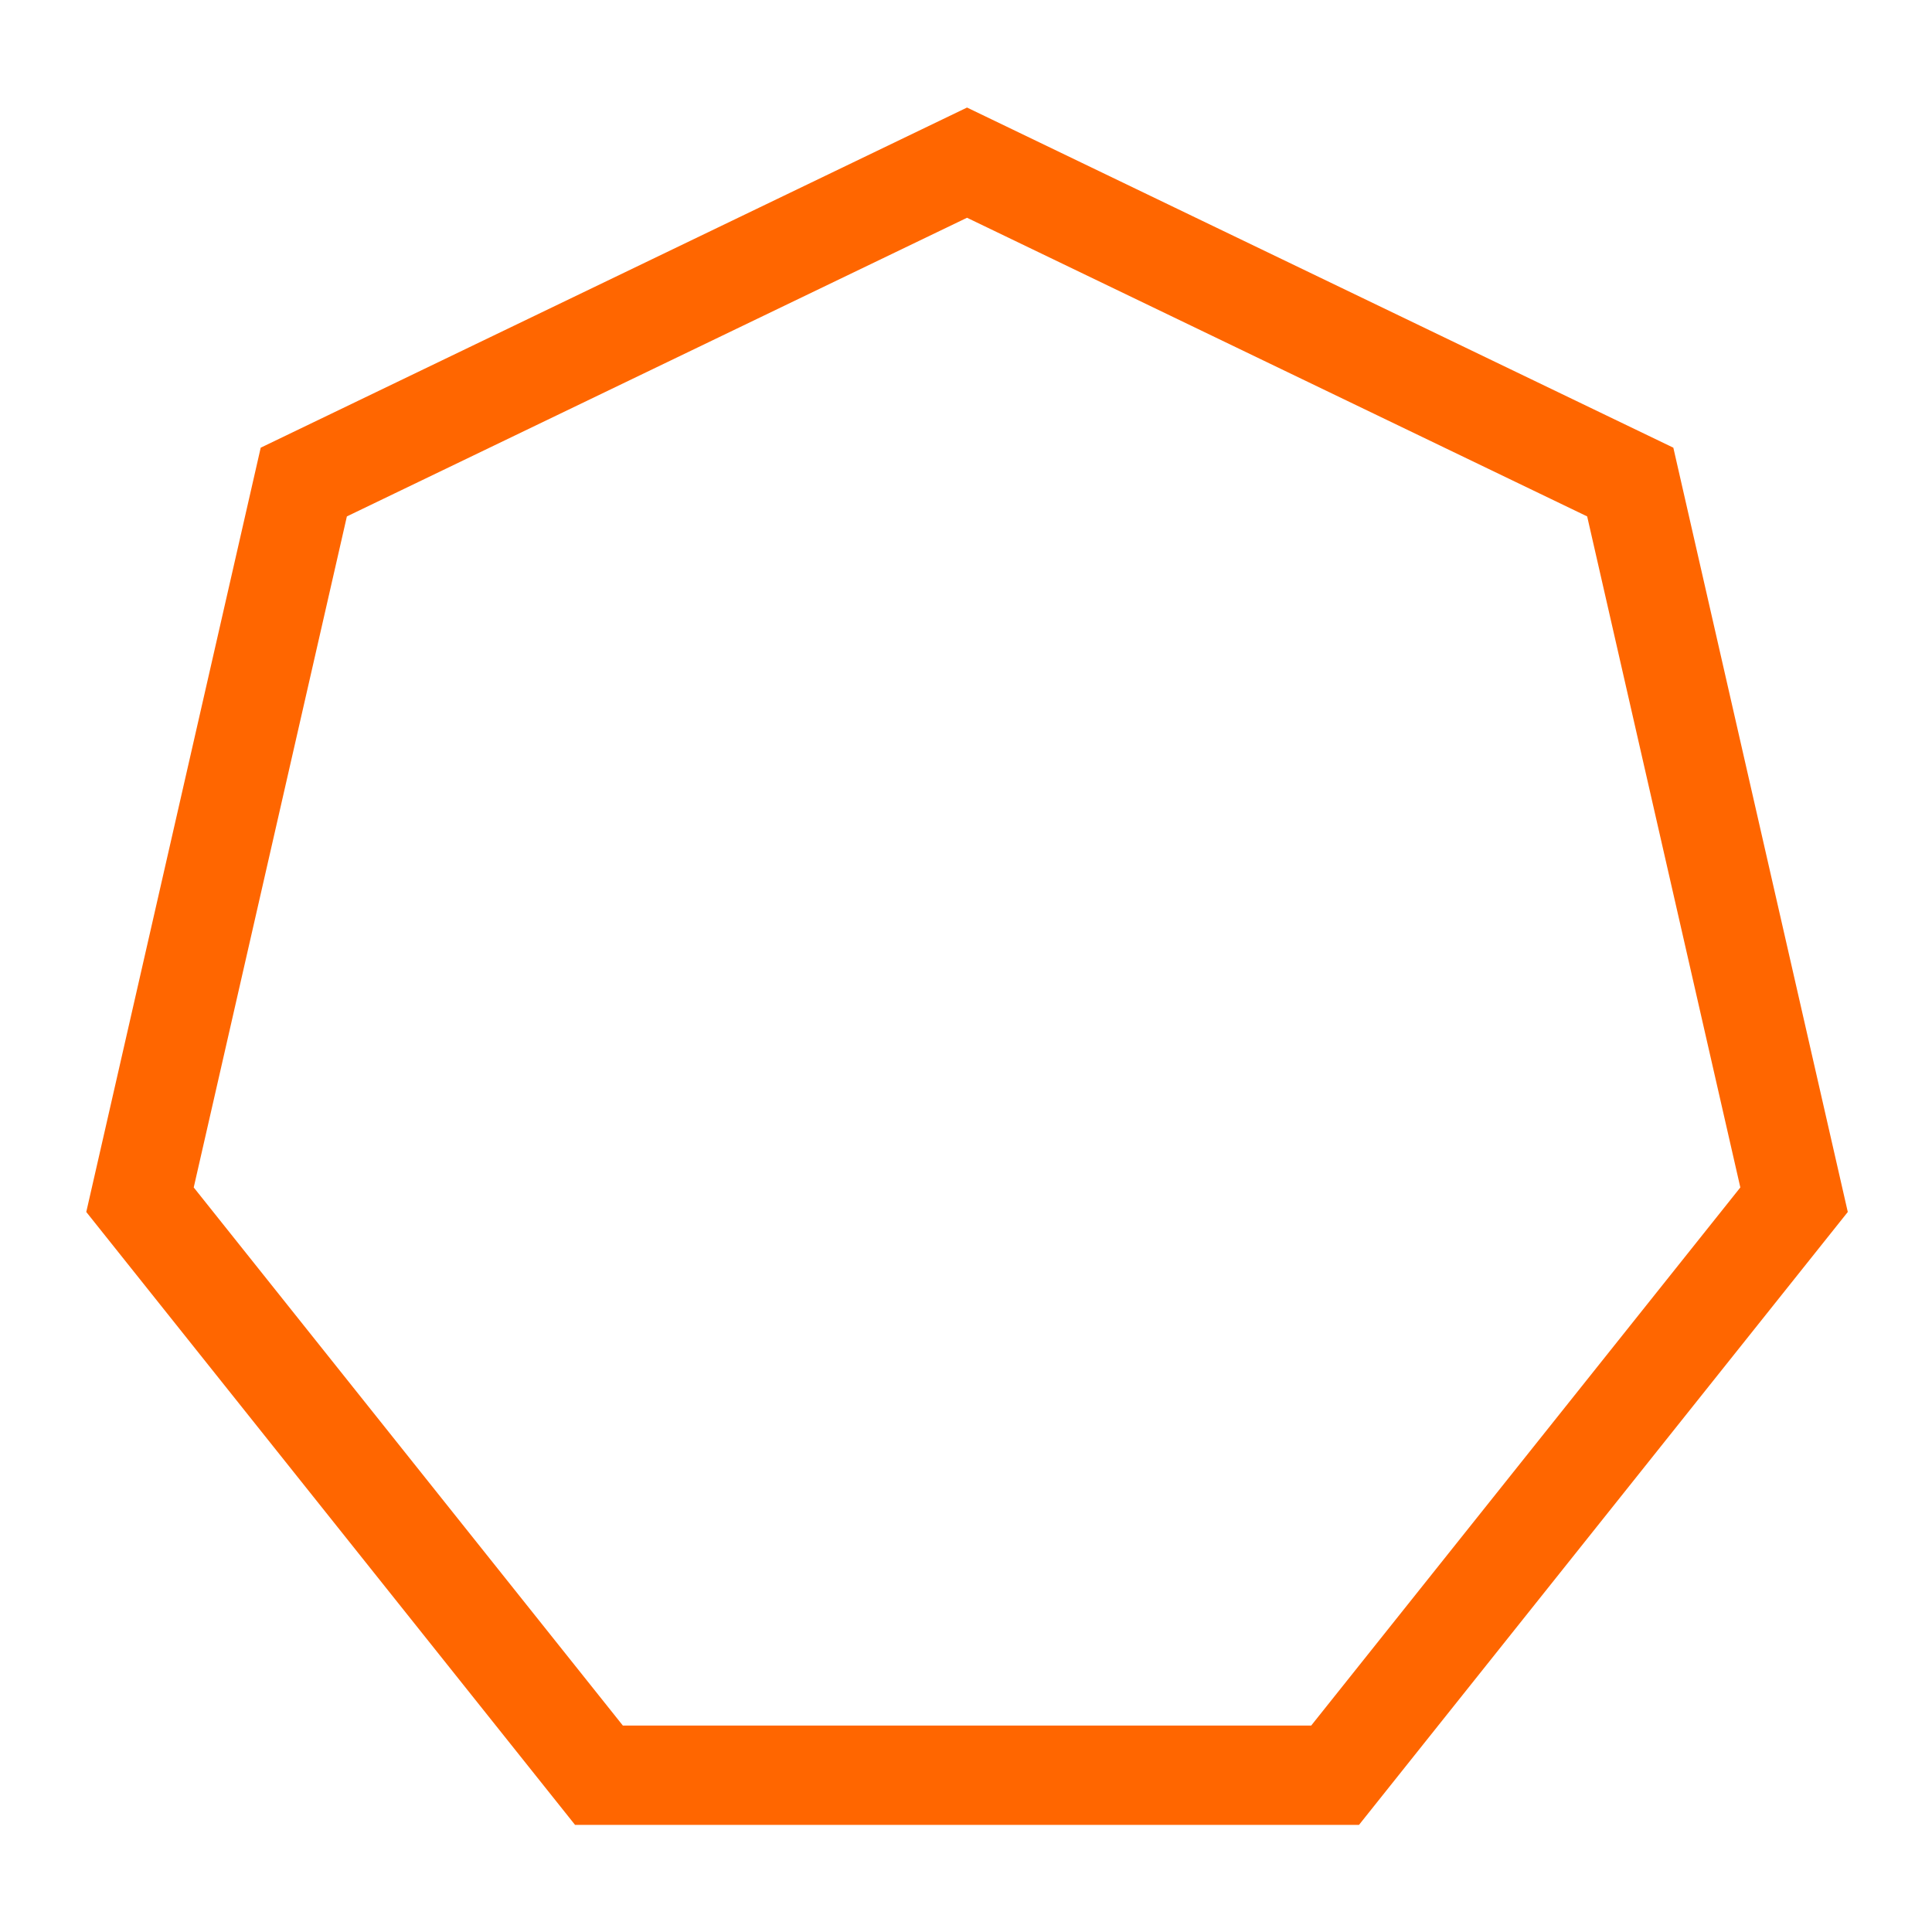
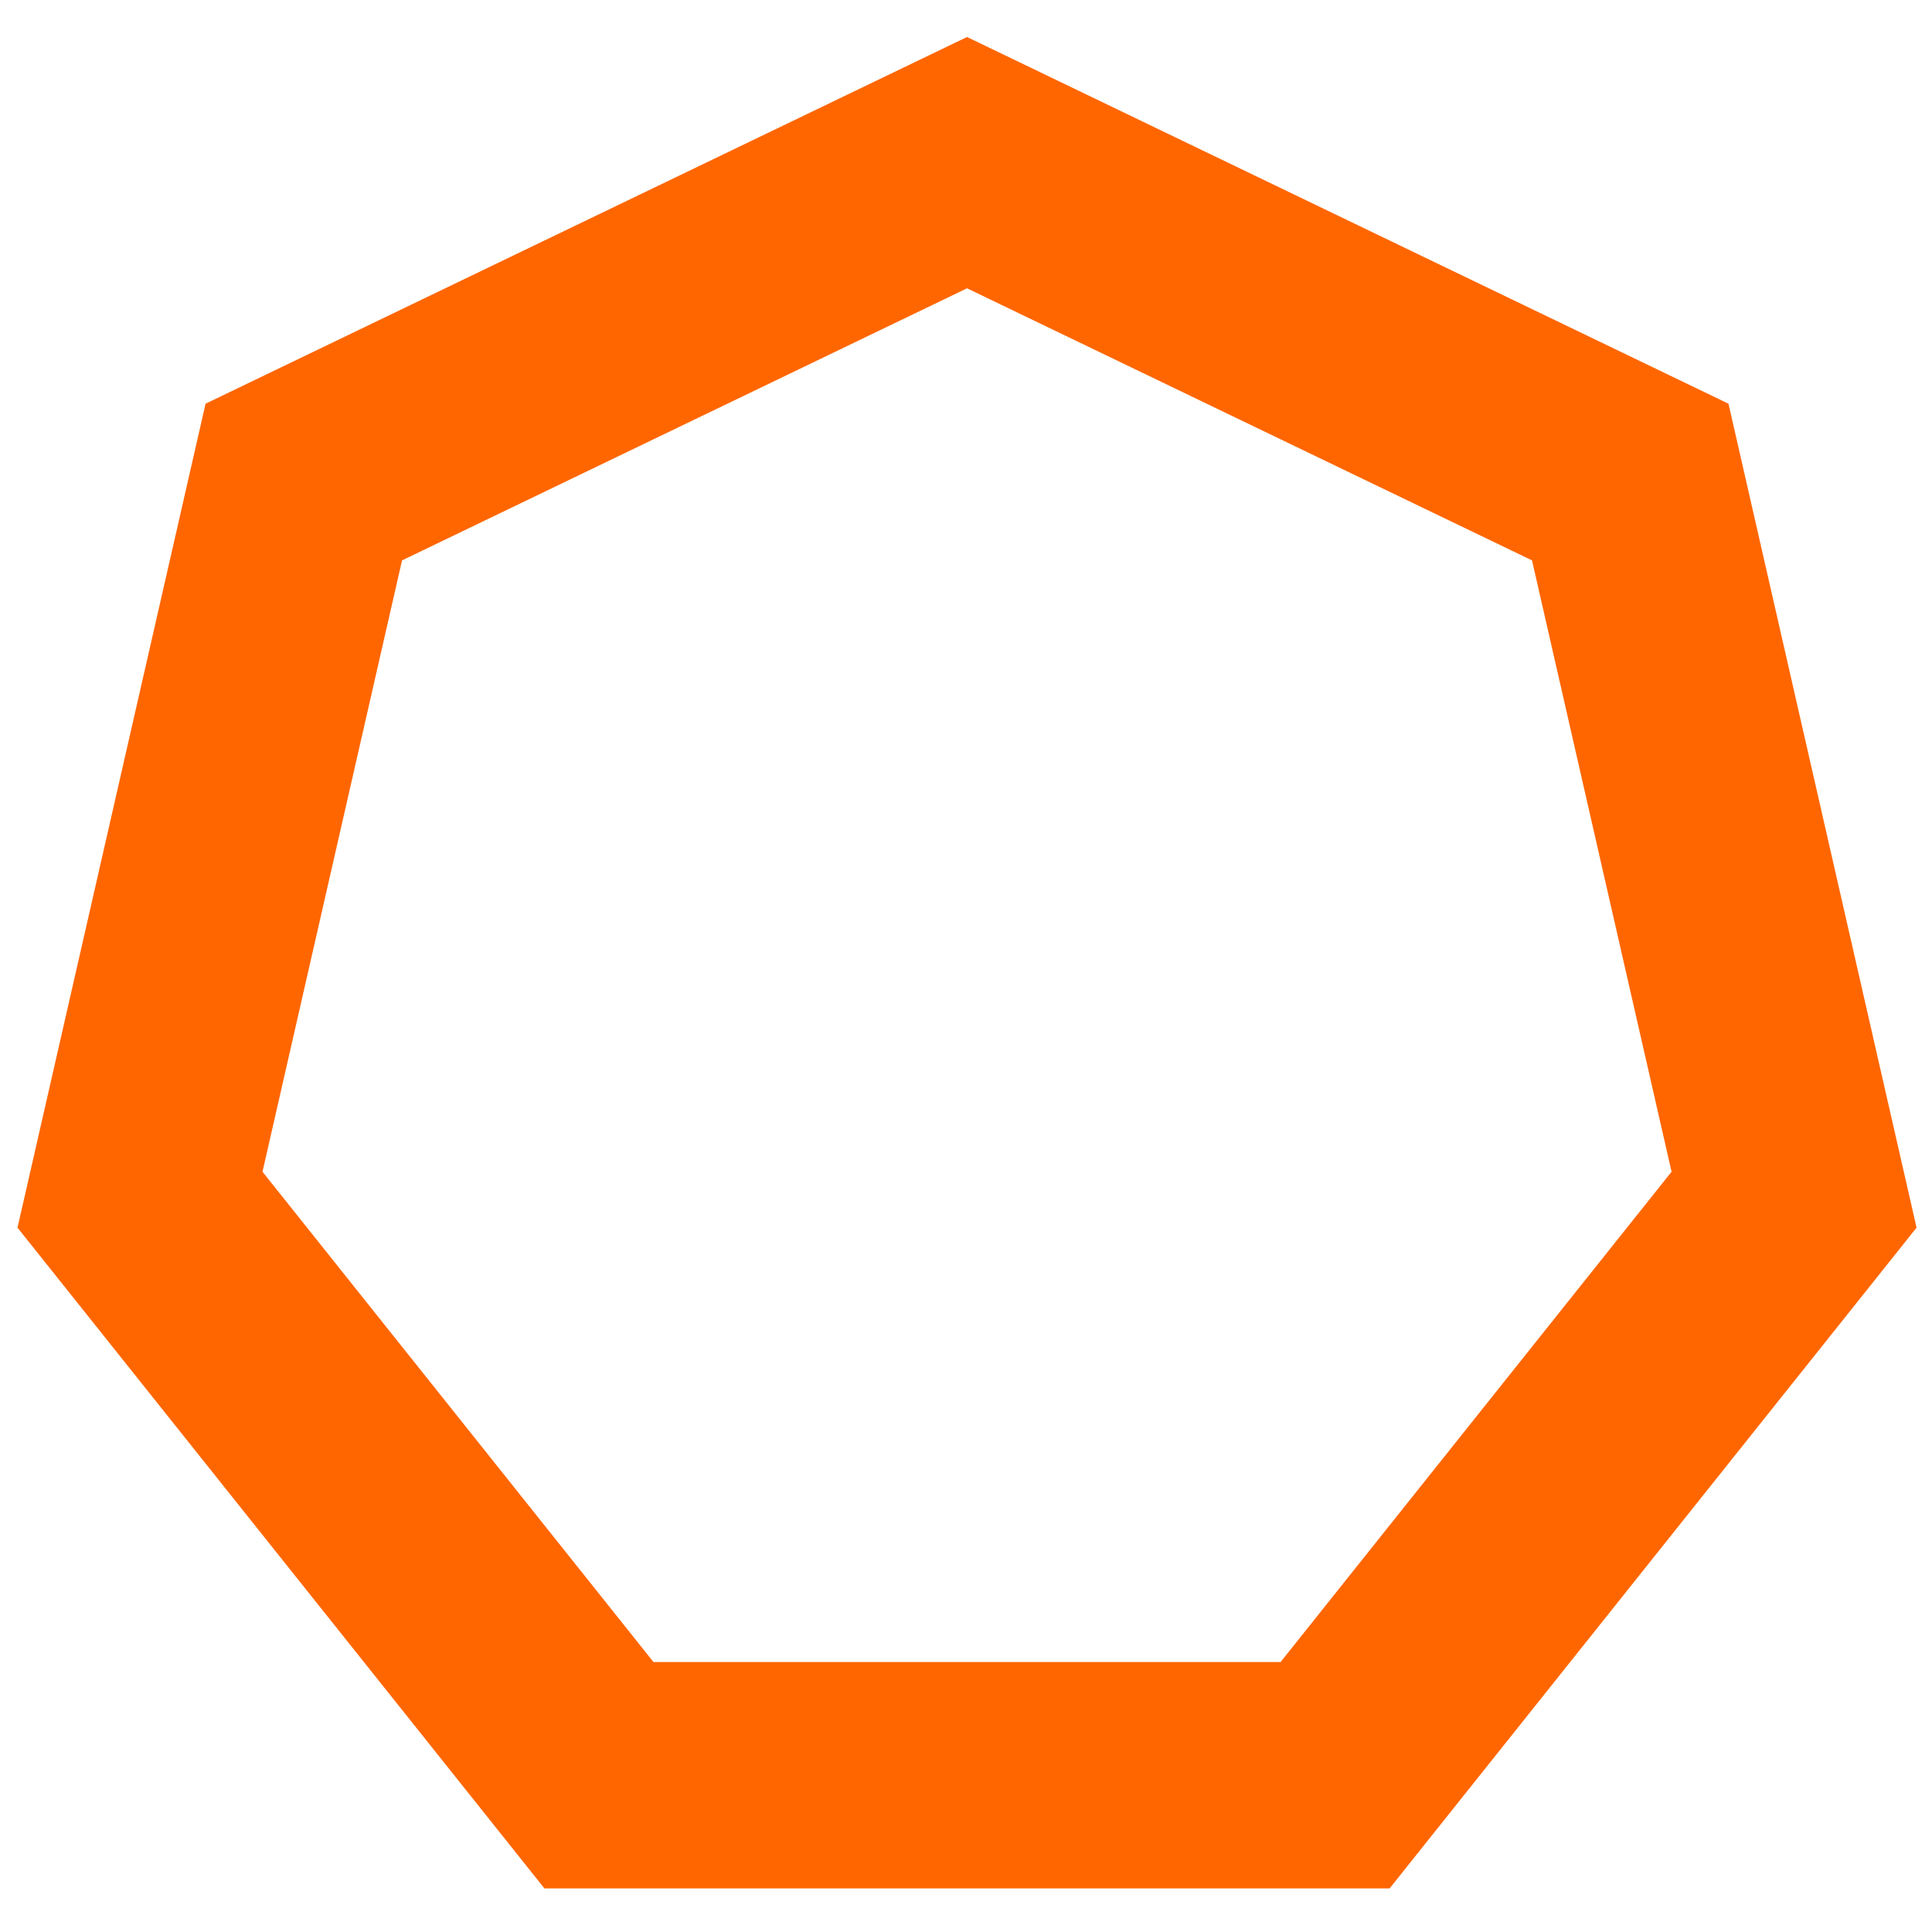
<svg xmlns="http://www.w3.org/2000/svg" width="256" height="256" viewBox="0 0 67.733 67.733" version="1.1" id="svg5">
  <defs id="defs2" />
  <g id="layer1">
-     <path style="fill:none;stroke:#ff6600;stroke-width:10;stroke-miterlimit:4;stroke-dasharray:none" id="path1152" d="M 119.767,55.926 87.603,122.715 15.332,139.211 -42.625,92.991 V 18.861 l 57.957,-46.219 72.271,16.495 z" transform="matrix(0,-0.3481372,0.3481372,0,14.43254,47.39769)" />
+     <path style="fill:none;stroke:#ff6600;stroke-width:22.8;stroke-miterlimit:4;stroke-dasharray:none" id="path1152" d="M 119.767,55.926 87.603,122.715 15.332,139.211 -42.625,92.991 V 18.861 l 57.957,-46.219 72.271,16.495 z" transform="matrix(0,-0.3481372,0.3481372,0,14.43254,47.39769)" />
  </g>
</svg>
